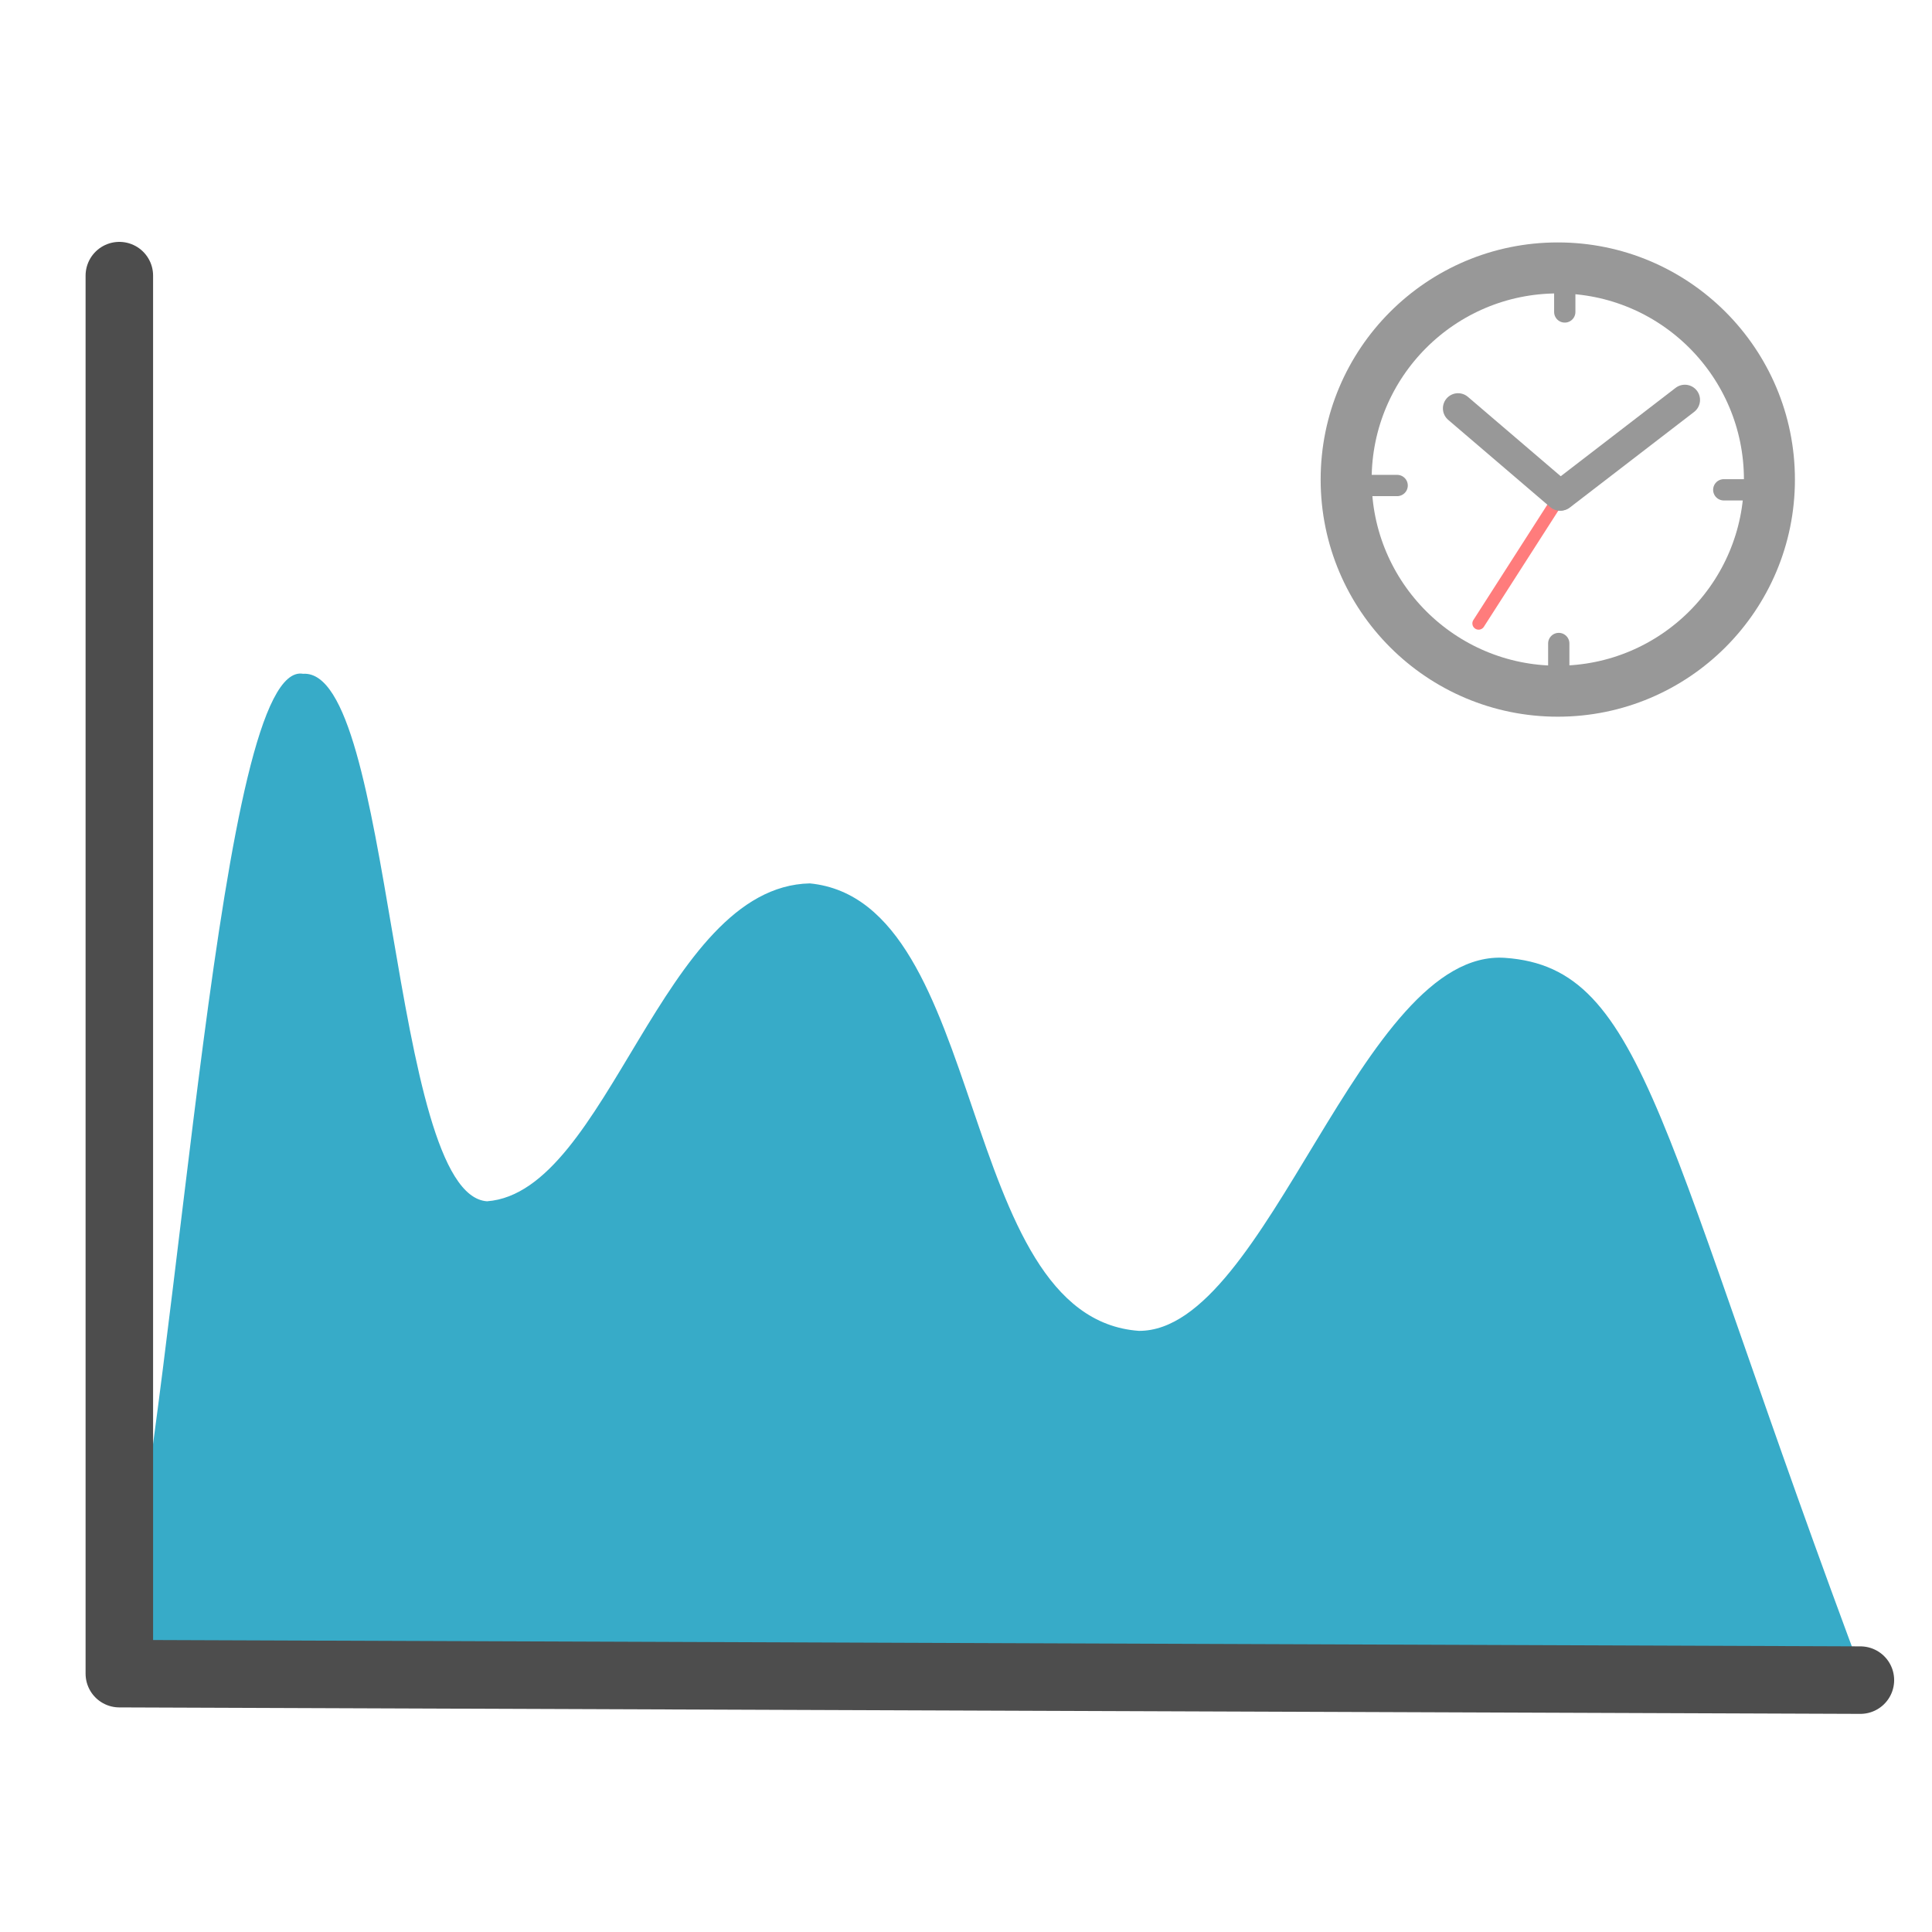
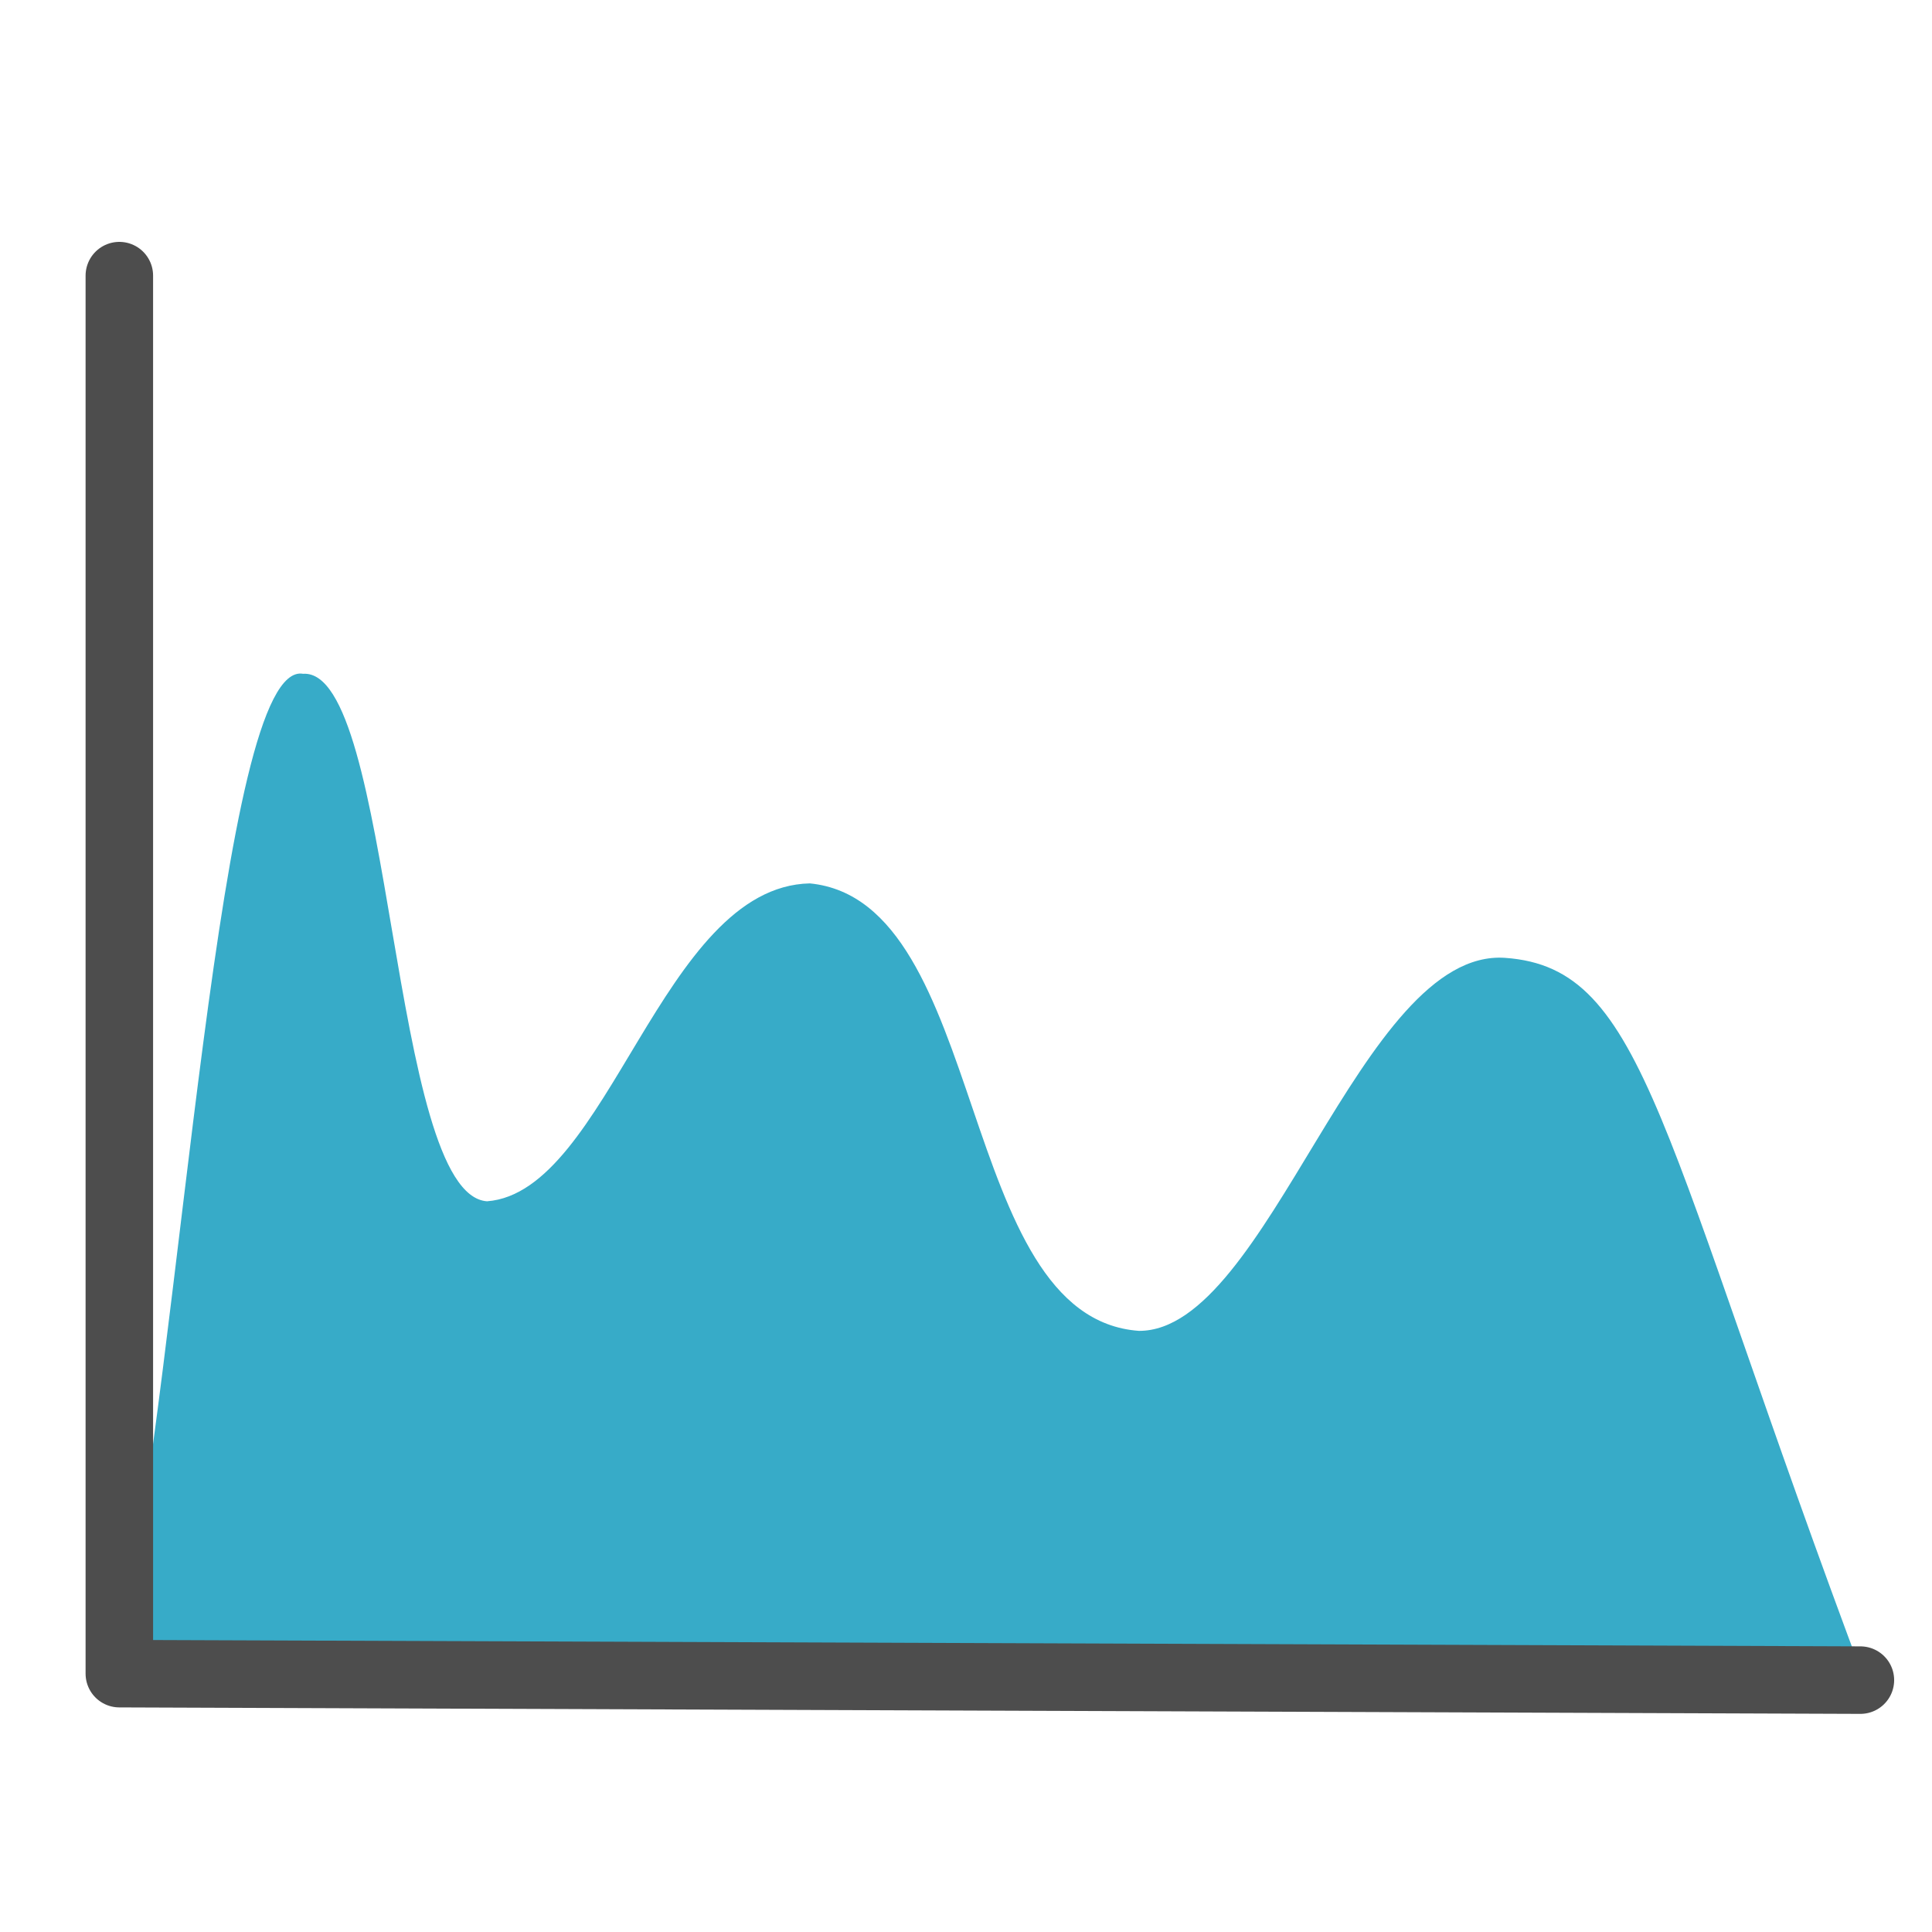
<svg xmlns="http://www.w3.org/2000/svg" version="1.1" id="svg2" width="192" height="192" viewBox="0 0 192 192">
  <defs id="defs6" />
  <g id="g1024" transform="matrix(1.118098,0,0,1.118098,-2.290899,8.095787)">
    <path style="fill:#37abc8;stroke:none;stroke-width:0.948px;stroke-linecap:butt;stroke-linejoin:miter;stroke-opacity:1" d="m 12.637,139.824 c 5.662,-27.443 8.828,-88.498 16.349,-87.177 8.046,-0.529 7.688,46.296 16.352,46.885 10.802,-0.811 15.517,-27.969 28.69,-28.255 15.959,1.567 12.9,38.597 29.251,39.772 11.482,0.056 19.701,-34.058 32.552,-33.153 12.584,0.886 13.649,15.544 32.15,64.781" id="path924" />
    <path style="fill:none;stroke:#4d4d4d;stroke-width:6;stroke-linecap:round;stroke-linejoin:round;stroke-dasharray:none;stroke-opacity:1" d="M 12.656,17.258 V 141.517 l 154.749,0.575" id="path922" />
  </g>
-   <g id="g857" transform="matrix(0.2480692,0,0,0.2480692,130.8725,23.96787)">
-     <path style="opacity:0.513;fill:none;stroke:#ff0000;stroke-width:5;stroke-linecap:round;stroke-linejoin:miter;stroke-miterlimit:4;stroke-dasharray:none;stroke-opacity:1" d="m 97.642,101.871 -32.862,51.263" id="path4492" />
-     <ellipse style="opacity:1;fill:none;fill-opacity:1;stroke:#989898;stroke-width:20.429;stroke-miterlimit:4;stroke-dasharray:none;stroke-opacity:1" id="path4482" cx="96.5" cy="95.5" rx="84.785" ry="84.785" />
-     <path style="fill:none;stroke:#989898;stroke-width:12.137;stroke-linecap:round;stroke-linejoin:miter;stroke-miterlimit:4;stroke-dasharray:none;stroke-opacity:1" d="M 97.364,101.884 56.548,66.977" id="path4484" />
-     <path style="fill:none;stroke:#989898;stroke-width:12.164;stroke-linecap:round;stroke-linejoin:miter;stroke-miterlimit:4;stroke-dasharray:none;stroke-opacity:1" d="M 147.401,63.587 97.642,101.871" id="path4484-5" />
-     <path style="fill:none;stroke:#989898;stroke-width:8.528;stroke-linecap:round;stroke-linejoin:miter;stroke-miterlimit:4;stroke-dasharray:none;stroke-opacity:1" d="M 99.296,10.782 V 28.354" id="path4494" />
-     <path style="fill:none;stroke:#989898;stroke-width:8.528;stroke-linecap:round;stroke-linejoin:miter;stroke-miterlimit:4;stroke-dasharray:none;stroke-opacity:1" d="m 96.89,161.172 v 17.572" id="path4494-2" />
-     <path style="fill:none;stroke:#989898;stroke-width:8.528;stroke-linecap:round;stroke-linejoin:miter;stroke-miterlimit:4;stroke-dasharray:none;stroke-opacity:1" d="M 32.146,97.881 H 14.575" id="path4494-4" />
-     <path style="fill:none;stroke:#989898;stroke-width:8.528;stroke-linecap:round;stroke-linejoin:miter;stroke-miterlimit:4;stroke-dasharray:none;stroke-opacity:1" d="M 180.567,99.607 H 162.995" id="path4494-4-3" />
-   </g>
</svg>
